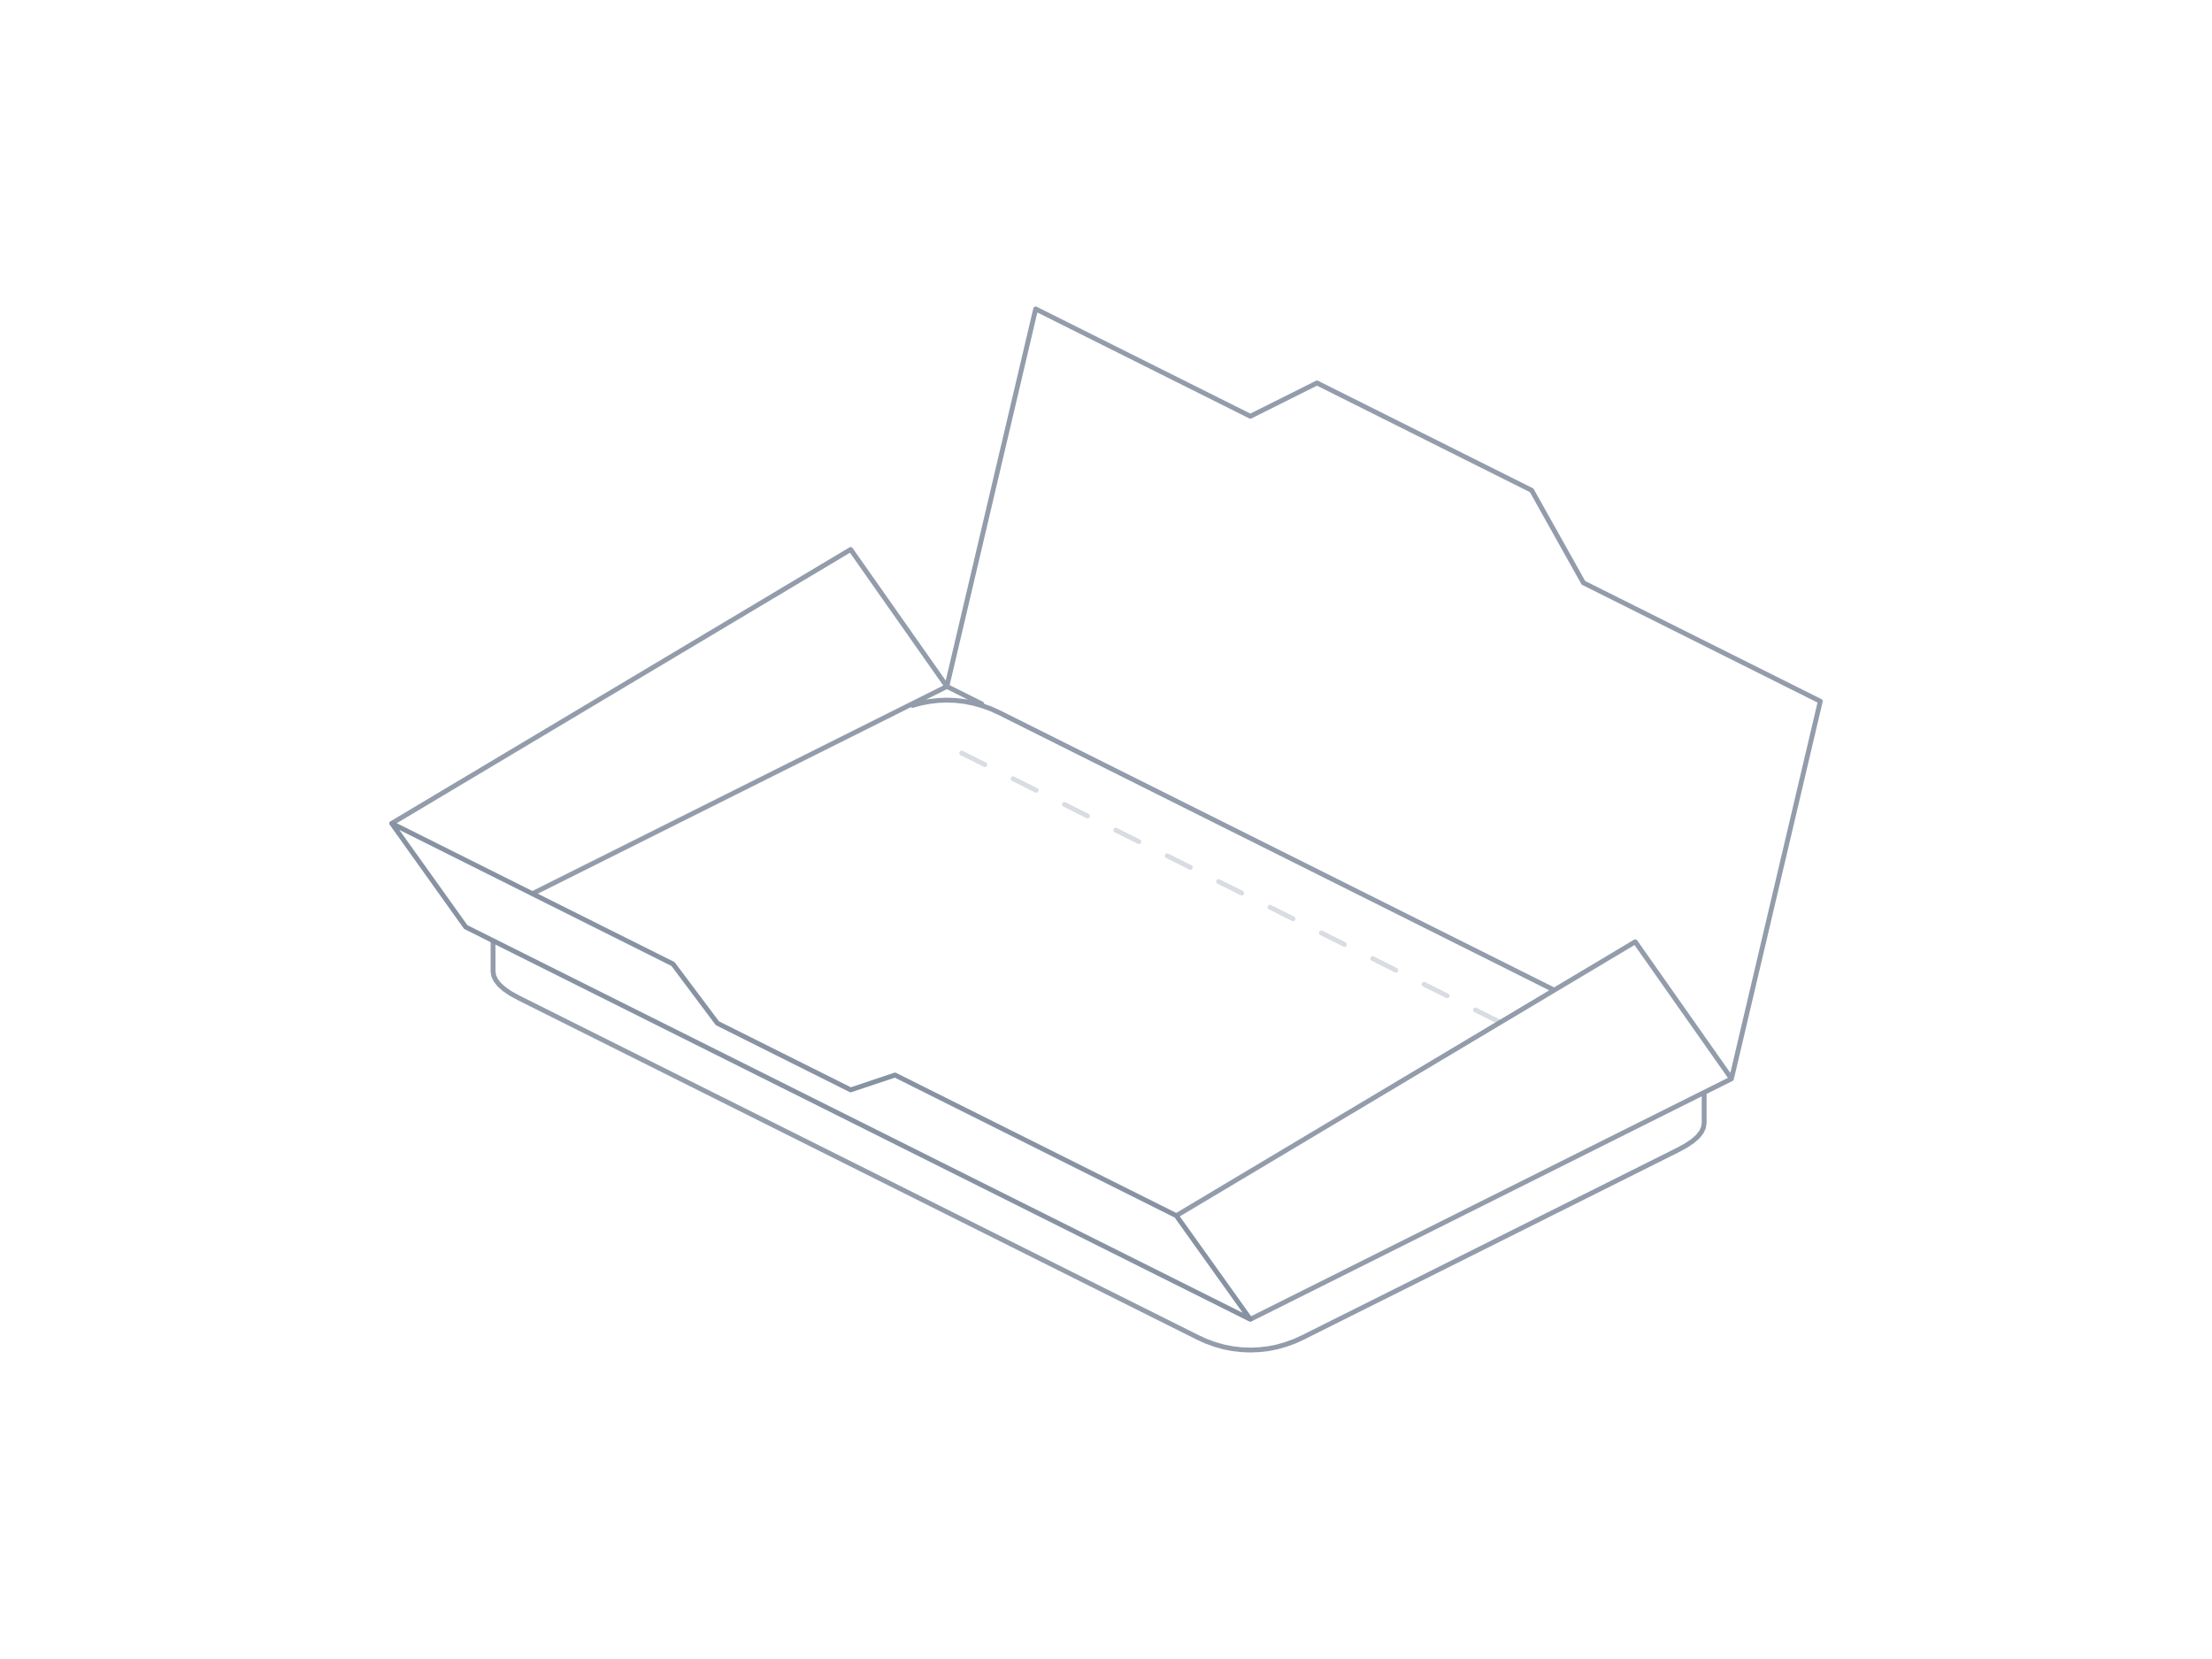
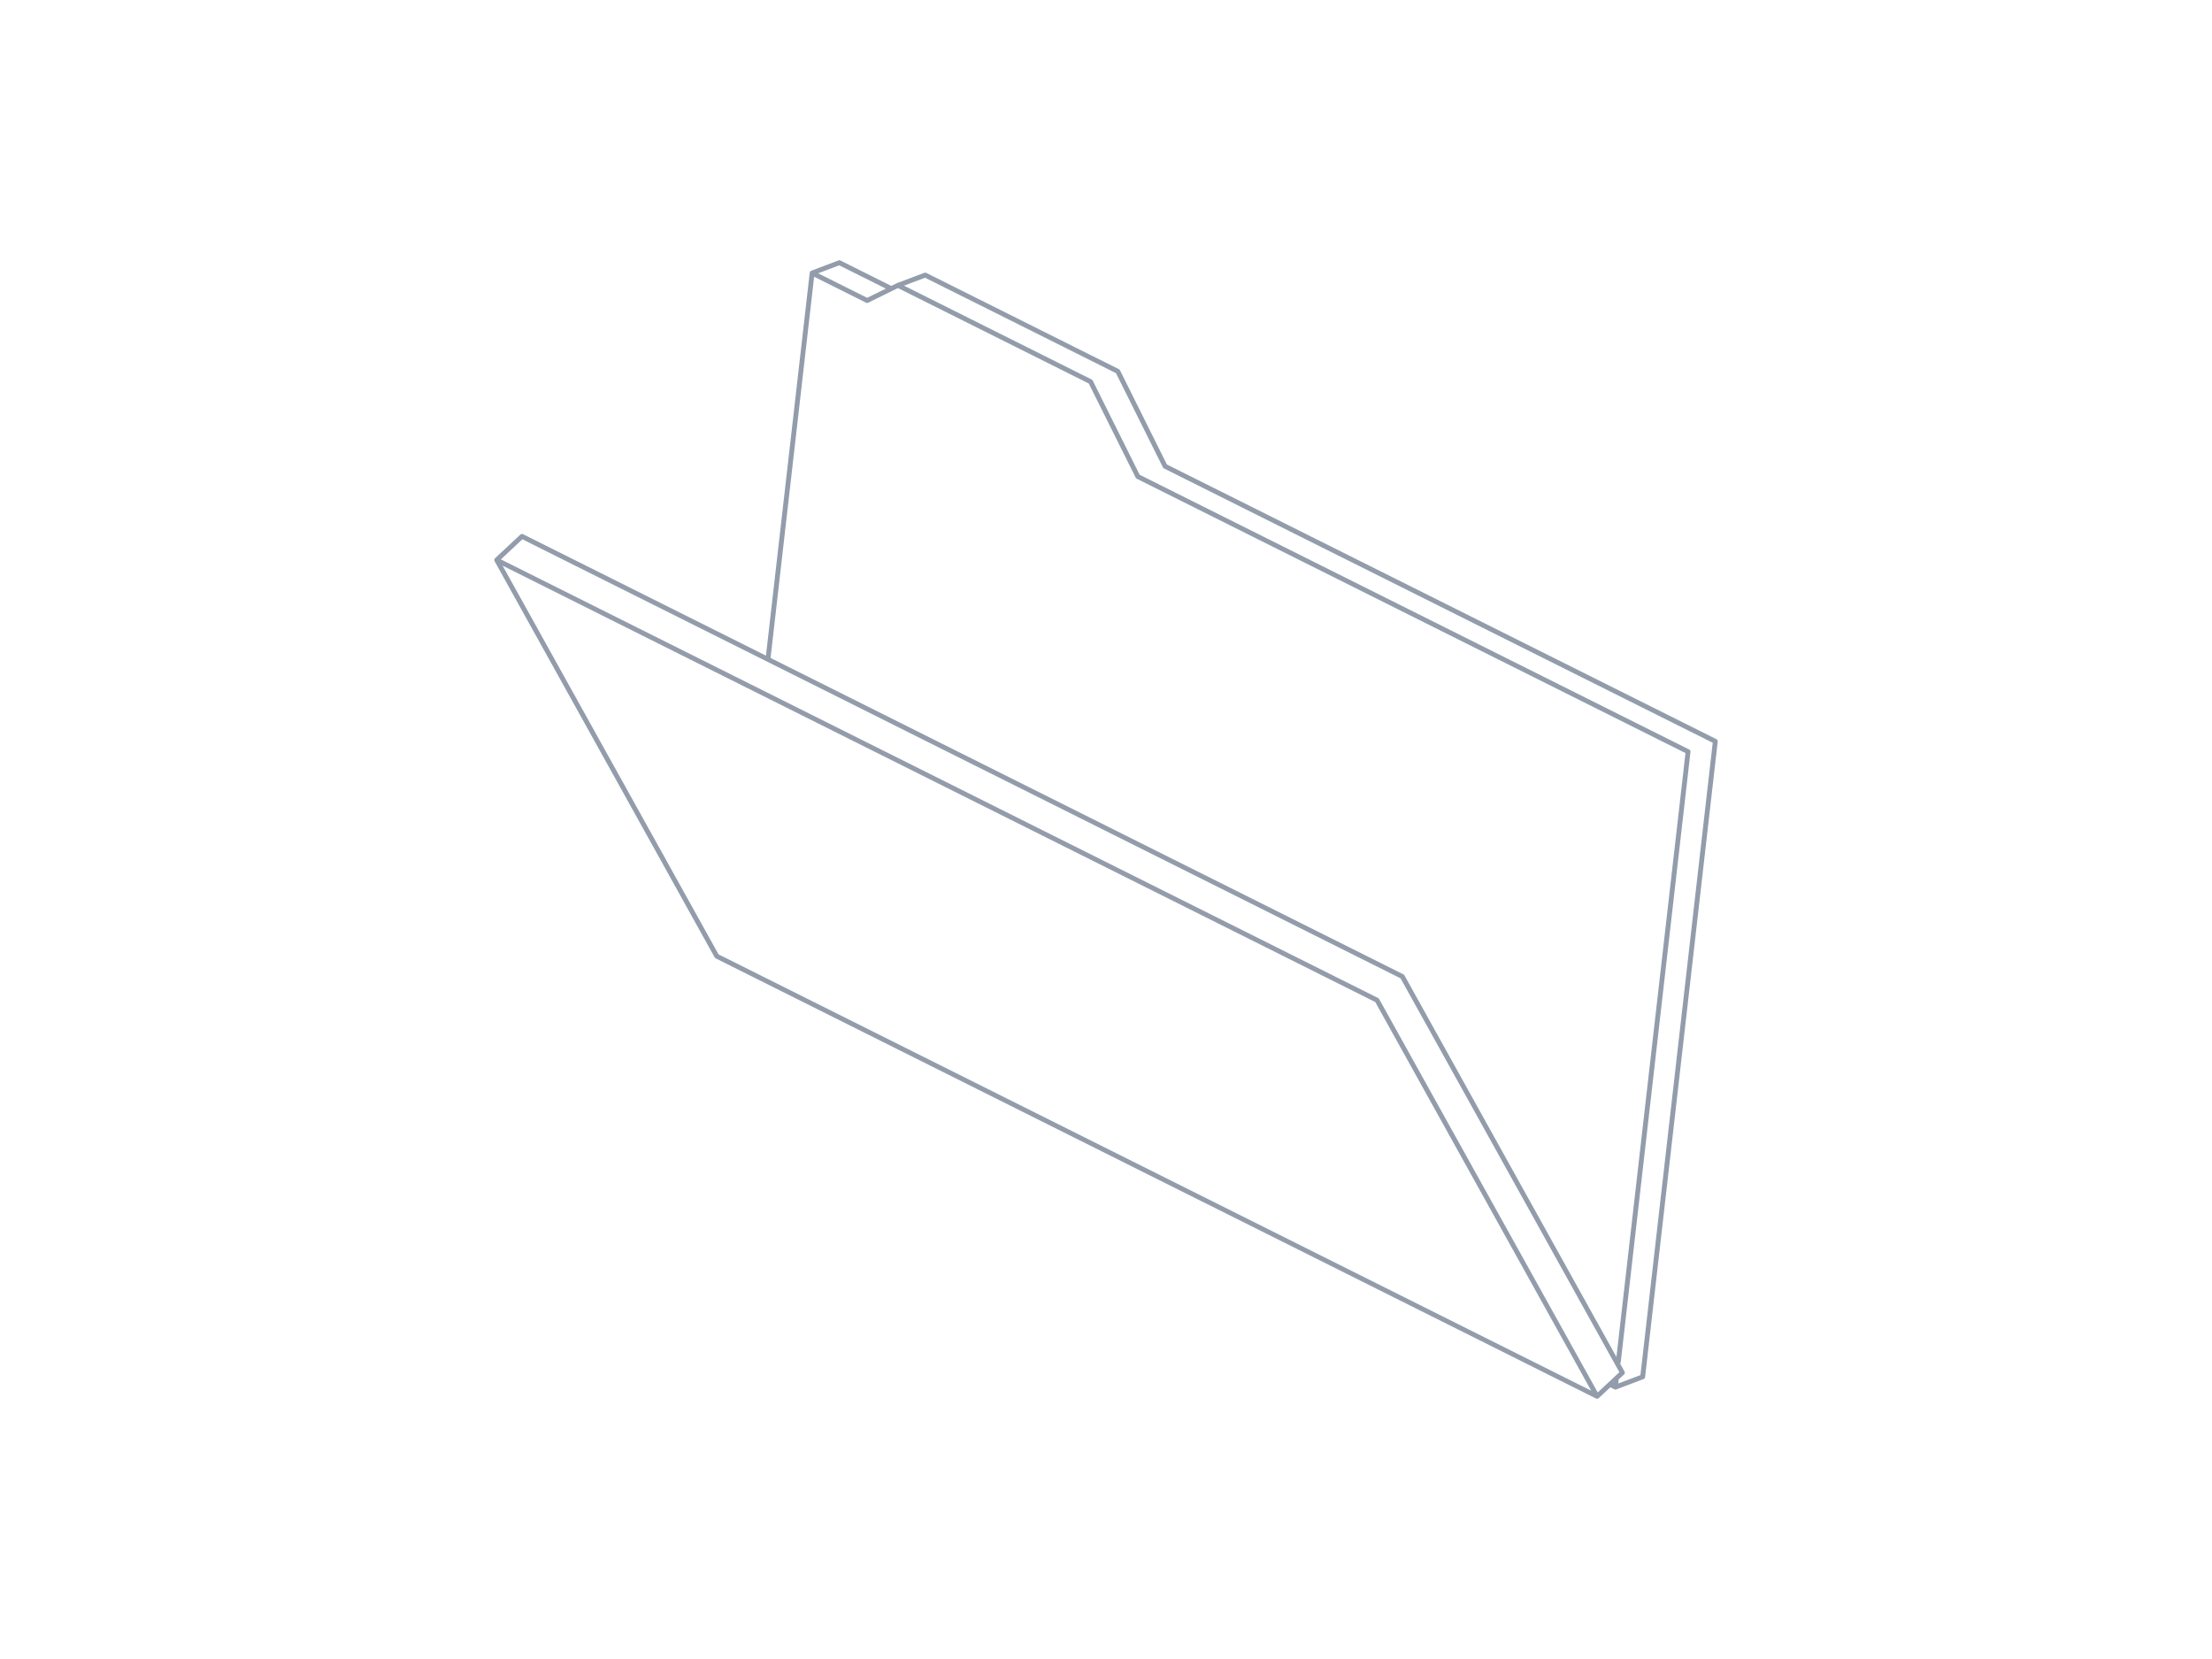
<svg xmlns="http://www.w3.org/2000/svg" viewBox="0 0 480 360" role="img" color="#8792a2" fill="none" stroke="currentColor" stroke-width="1.05" stroke-linecap="round" stroke-linejoin="round">
-   <path vector-effect="non-scaling-stroke" stroke-opacity=".32" d="M208.68,163.41 213.69,165.92 M219.83,168.99 224.84,171.49 M230.98,174.56 235.99,177.07 M242.13,180.14 247.14,182.64 M253.28,185.71 258.29,188.22 M264.43,191.29 269.44,193.79 M275.58,196.86 280.58,199.37 M286.73,202.44 291.73,204.94 M297.88,208.01 302.88,210.52 M309.02,213.59 314.03,216.09 M320.17,219.16 325.18,221.66" />
-   <path vector-effect="non-scaling-stroke" stroke-opacity=".9" d="M205.57,148.50 224.74,67.04 271.32,90.33 285.78,83.10 332.36,106.39 343.60,126.47 395.00,152.17 375.83,233.63 M213.04,152.74 205.78,149.11 M205.47,151.92 203.53,152.00 201.60,152.23 199.68,152.61 198.02,153.07 M106.99,204.52 106.99,210.80 107.14,211.76 107.60,212.73 108.36,213.69 109.43,214.64 110.79,215.58 112.47,216.50 259.92,290.22 261.76,291.06 263.63,291.74 265.53,292.28 267.45,292.66 269.38,292.88 271.32,292.96 273.26,292.88 275.19,292.66 277.11,292.28 279.01,291.74 280.88,291.06 282.73,290.22 364.32,249.43 365.99,248.50 367.36,247.57 368.43,246.62 369.19,245.66 369.64,244.69 369.80,243.72 369.80,237.44 M336.90,214.67 216.87,154.66 215.03,153.82 213.15,153.14 211.25,152.61 209.34,152.23 207.40,152.00 205.47,151.92 M205.47,148.96 115.91,193.74 M85.36,178.46 184.59,119.24 205.47,148.96 M375.73,234.09 271.63,286.13 M255.56,263.62 354.84,204.37 375.73,234.09" />
-   <path vector-effect="non-scaling-stroke" stroke-opacity="1" d="M101.06,201.16 271.32,286.29 255.26,263.80 194.22,233.28 184.59,236.50 155.67,222.04 146.04,209.19 85.00,178.67 101.06,201.16" />
+   <path vector-effect="non-scaling-stroke" stroke-opacity=".9" d="M349.68,300.57 350.55,301.01 356.46,298.77 372.22,160.87 252.82,101.18 242.56,80.58 200.77,59.69 194.86,61.92 193.41,62.63 182.14,57.00 176.23,59.24 166.69,142.71 M349.68,300.57 350.55,301.01 350.71,299.61 M351.17,295.55 366.31,163.11 246.91,103.41 236.65,82.82 194.86,61.92 188.17,65.21 176.23,59.24 166.69,142.71 M304.30,211.90 113.27,116.39 107.78,121.52 155.54,207.49 346.57,303.00 352.06,297.87 304.30,211.90 M155.54,207.49 346.57,303.00 298.81,217.04 107.78,121.52 155.54,207.49" />
</svg>
